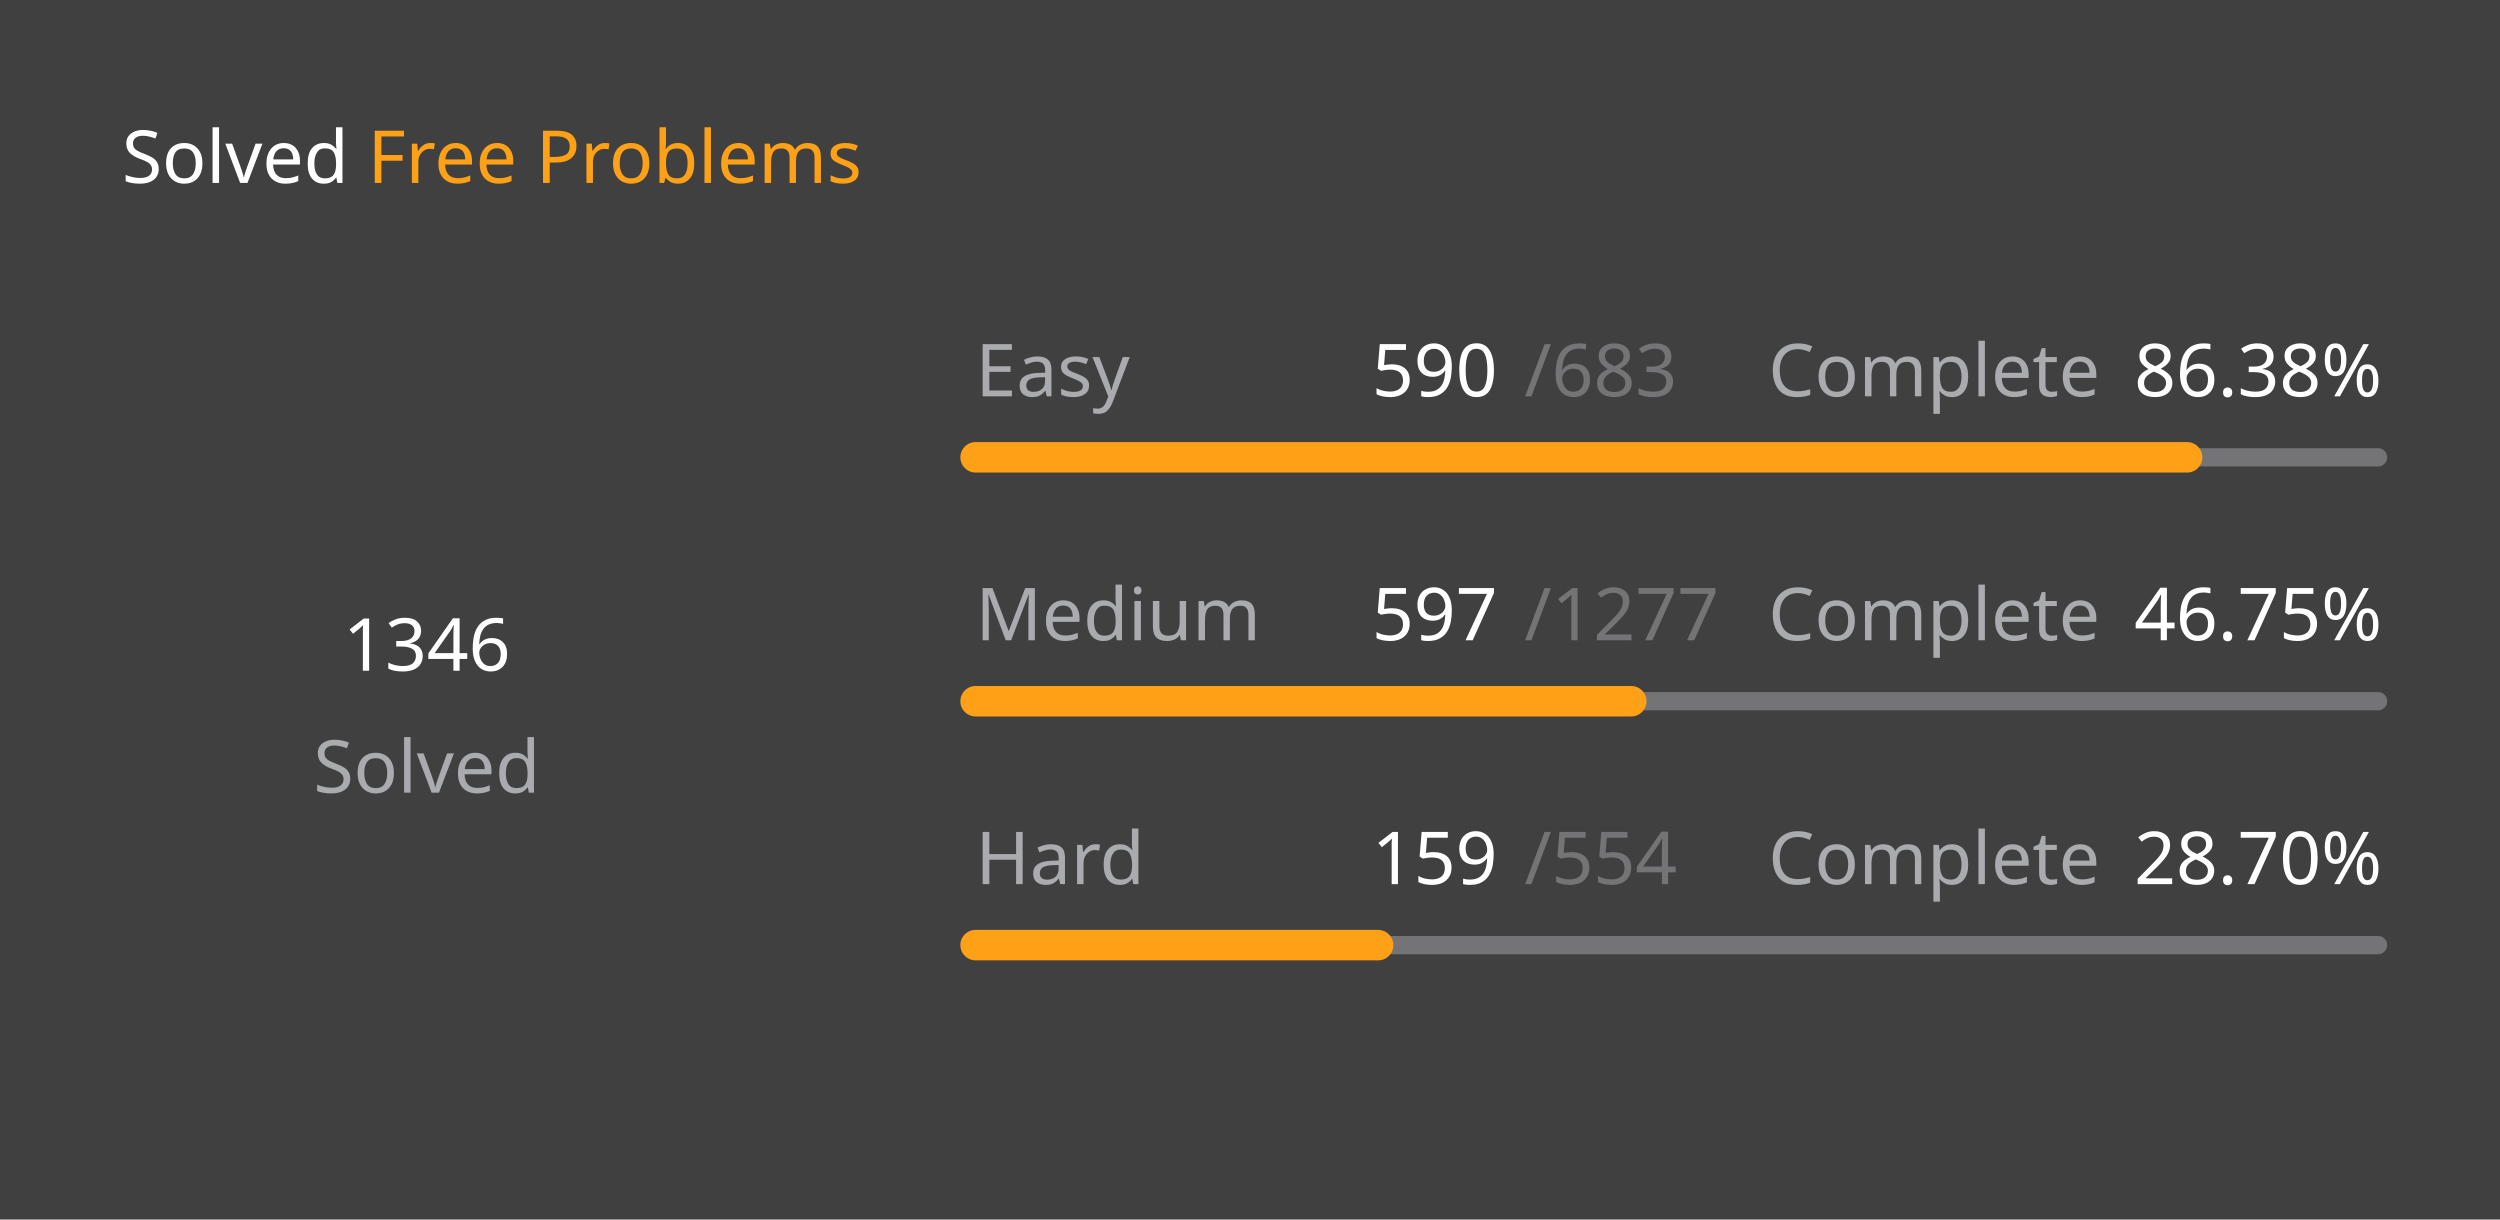
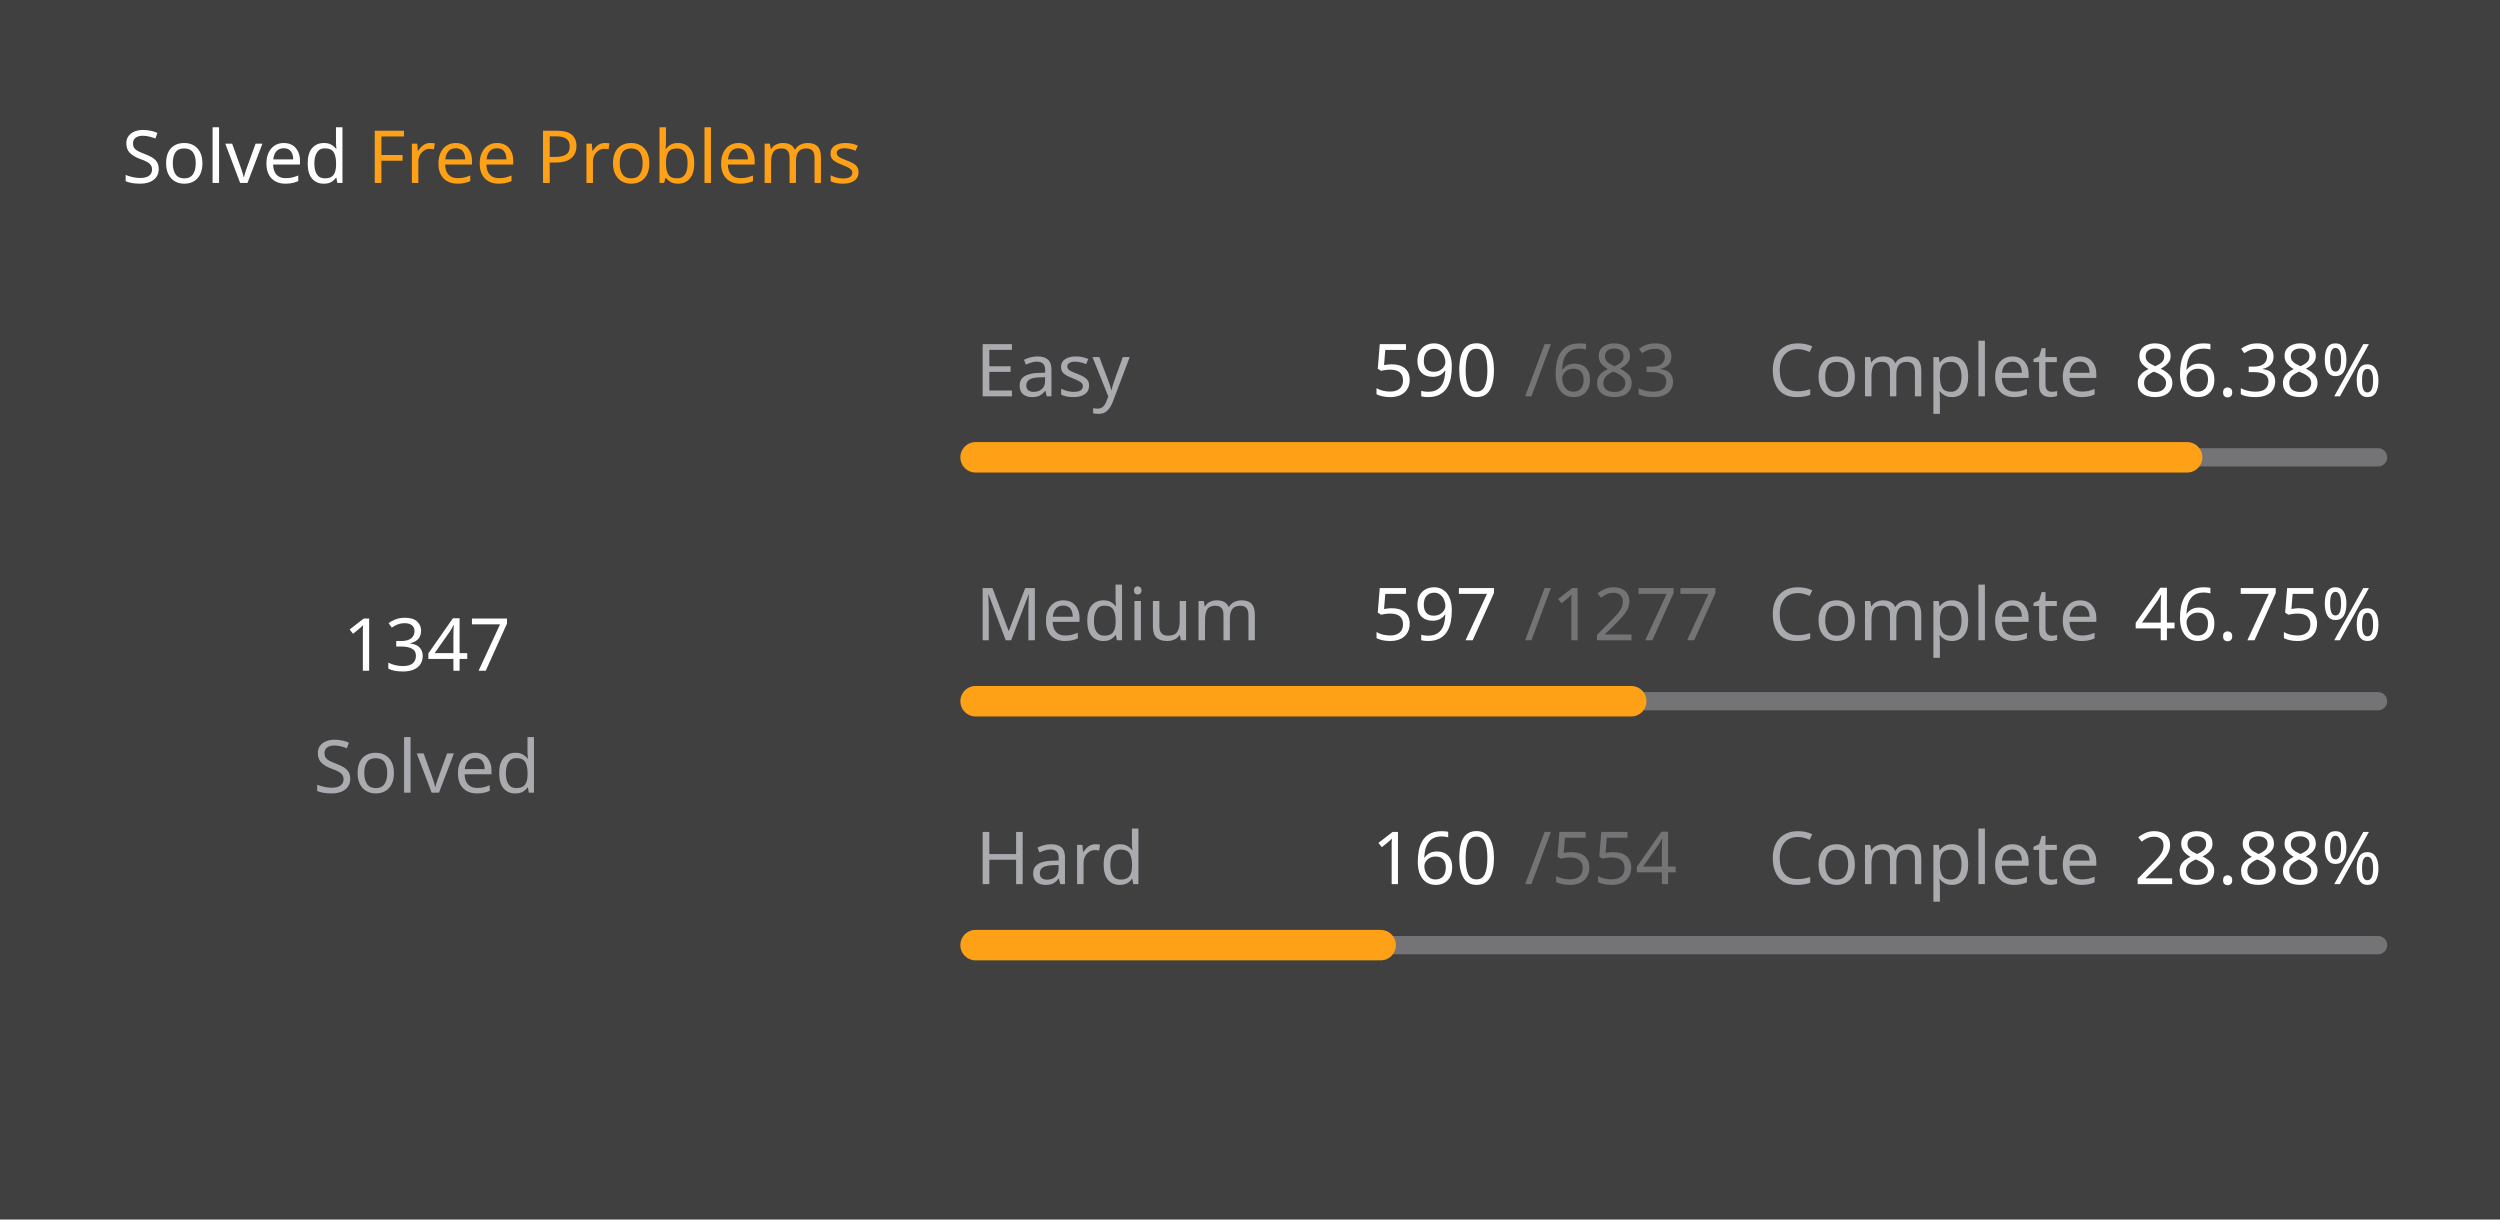
<svg xmlns="http://www.w3.org/2000/svg" version="1.1" height="200" width="410" viewBox="0 0 410 200">
  <style>*{font-family: "Segoe UI", Tahoma, Geneva, Verdana, sans-serif;}</style>
  <style>.title{font-weight: 500;font-size: 1rem;}</style>
  <style>.rotate-90{transform: rotate(-90deg);transform-origin: center;transform-box: fill-box;}</style>
  <style>.state{font-size: .75rem;}</style>
  <style>.light{color: #ffffff;fill: #ffffff;}</style>
  <style>.light-gray{color: #eff2f699;fill: #eff2f699;}</style>
  <style>.dark-gray{color: #ebebf54d;fill: #ebebf54d;}</style>
  <style>.gray{color: #747474;fill: #747474;}</style>
  <style>.orange{color: #ffa116;fill: #ffa116;}</style>
  <style>.background{color: #404040;fill: #404040;}</style>
  <rect fill="#404040" x="0" y="0" width="410" height="200" rx="0.5rem" />
  <g text-anchor="start" text-decoration="1" class="title">
    <text x="20" y="30">
      <tspan class="light">Solved</tspan>
      <tspan class="orange">Free Problems</tspan>
    </text>
  </g>
  <g class="rotate-90">
    <circle fill="none" cx="70" cy="110" r="46" stroke="#747474" stroke-width="3" stroke-linecap="round" />
-     <circle fill="none" cx="70" cy="110" r="46" stroke="#ffa116" stroke-width="5" stroke-linecap="round" stroke-dasharray="154.745 134.281" stroke-dashoffset="0" data-difficult="ALL" />
+     <circle fill="none" cx="70" cy="110" r="46" stroke="#ffa116" stroke-width="5" stroke-linecap="round" stroke-dasharray="154.86 134.166" stroke-dashoffset="0" data-difficult="ALL" />
  </g>
  <g class="state">
    <g text-anchor="middle">
-       <text x="70" y="110" class="light" font-size="1.2rem">1346</text>
+       <text x="70" y="110" class="light" font-size="1.2rem">1347</text>
      <text x="70" y="130" class="light-gray">Solved</text>
    </g>
    <g>
      <text x="160" y="65" class="light-gray">Easy</text>
      <text x="225" y="65" class="light">590</text>
      <text x="250" y="65" class="dark-gray">/683</text>
      <text x="290" y="65" class="light-gray">Complete</text>
      <text x="350" y="65" class="light">86.38%</text>
      <path d="M 160 75 L 390 75" stroke-linecap="round" stroke-linejoin="round" stroke="#ebebf54d" stroke-width="3" />
      <path d="M 160 75 L 358.682 75" stroke-linecap="round" stroke-linejoin="round" stroke="#ffa116" stroke-width="5" />
    </g>
    <g>
      <text x="160" y="105" class="light-gray">Medium</text>
      <text x="225" y="105" class="light">597</text>
      <text x="250" y="105" class="dark-gray">/1277</text>
      <text x="290" y="105" class="light-gray">Complete</text>
      <text x="350" y="105" class="light">46.75%</text>
      <path d="M 160 115 L 390 115" stroke-linecap="round" stroke-linejoin="round" stroke="#ebebf54d" stroke-width="3" />
      <path d="M 160 115 L 267.525 115" stroke-linecap="round" stroke-linejoin="round" stroke="#ffa116" stroke-width="5" />
    </g>
    <g>
      <text x="160" y="145" class="light-gray">Hard</text>
-       <text x="225" y="145" class="light">159</text>
+       <text x="225" y="145" class="light">160</text>
      <text x="250" y="145" class="dark-gray">/554</text>
      <text x="290" y="145" class="light-gray">Complete</text>
-       <text x="350" y="145" class="light">28.70%</text>
+       <text x="350" y="145" class="light">28.88%</text>
      <path d="M 160 155 L 390 155" stroke-linecap="round" stroke-linejoin="round" stroke="#ebebf54d" stroke-width="3" />
-       <path d="M 160 155 L 226.011 155" stroke-linecap="round" stroke-linejoin="round" stroke="#ffa116" stroke-width="5" />
+       <path d="M 160 155 L 226.426 155" stroke-linecap="round" stroke-linejoin="round" stroke="#ffa116" stroke-width="5" />
    </g>
  </g>
</svg>
